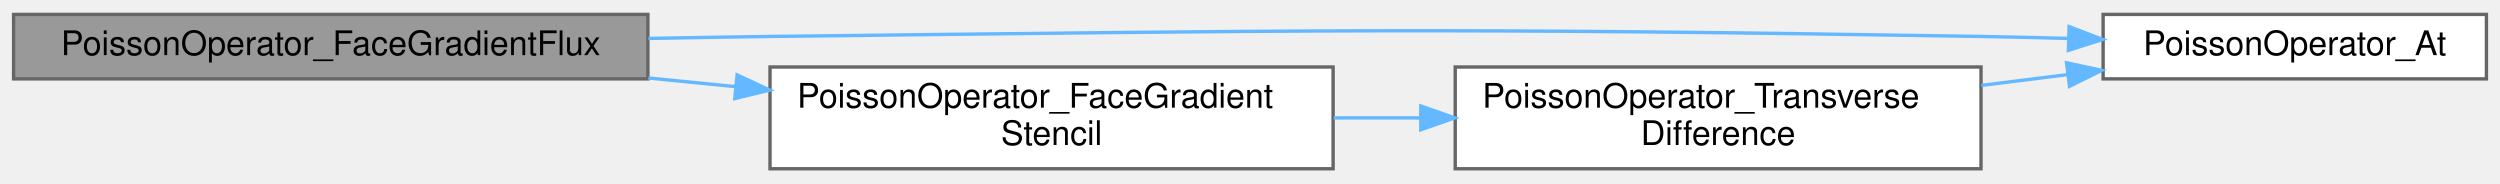
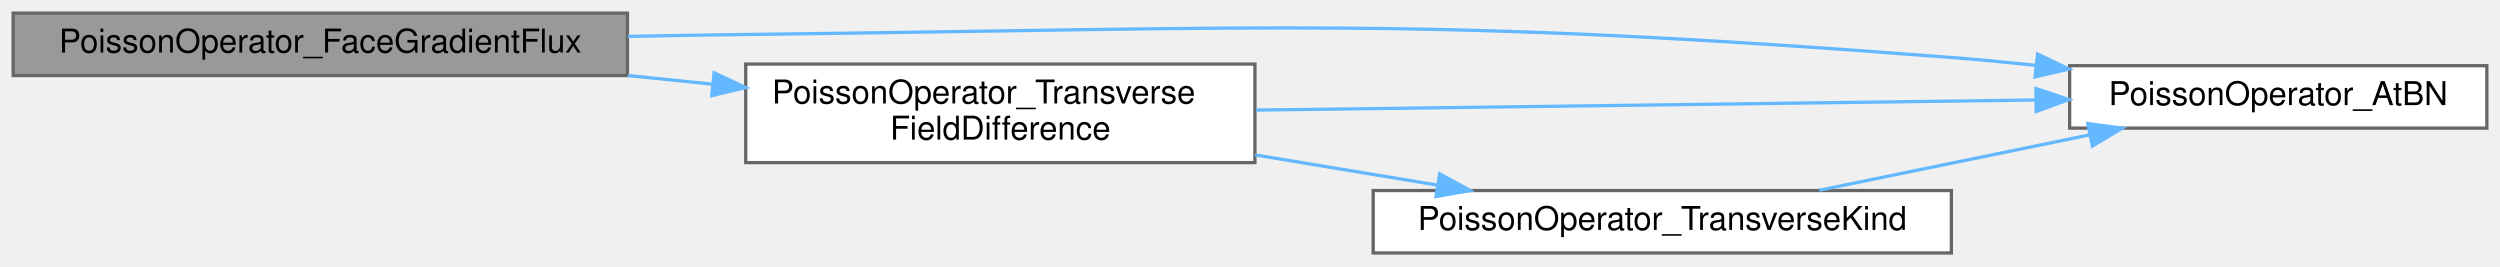
- <svg xmlns="http://www.w3.org/2000/svg" xmlns:xlink="http://www.w3.org/1999/xlink" width="737pt" height="54pt" viewBox="0.00 0.00 737.00 53.50">
-   <g id="graph0" class="graph" transform="scale(1 1) rotate(0) translate(4 49.5)">
+ <svg xmlns="http://www.w3.org/2000/svg" xmlns:xlink="http://www.w3.org/1999/xlink" width="761pt" height="81pt" viewBox="0.00 0.00 761.00 81.00">
+   <g id="graph0" class="graph" transform="scale(1 1) rotate(0) translate(4 77)">
    <g id="Node000001" class="node">
      <g id="a_Node000001">
        <a xlink:title="Gradient flux of a cell-centred field through the face between cell c and c + e_n: sum_b g_nb D_b(fie...">
-           <polygon fill="#999999" stroke="#666666" points="187,-45.5 0,-45.5 0,-26.5 187,-26.5 187,-45.5" />
-           <text text-anchor="middle" x="93.5" y="-33.5" font-family="Helvetica,sans-Serif" font-size="10.00">PoissonOperator_FaceGradientFlux</text>
+           <polygon fill="#999999" stroke="#666666" points="187,-73 0,-73 0,-54 187,-54 187,-73" />
+           <text text-anchor="middle" x="93.5" y="-61" font-family="Helvetica,sans-Serif" font-size="10.00">PoissonOperator_FaceGradientFlux</text>
        </a>
      </g>
    </g>
    <g id="Node000002" class="node">
      <g id="a_Node000002">
-         <a xlink:href="poisson_8h.html#a78a4df762d23b49230e9fc5f902022f3" target="_top" xlink:title="Value of a cell-centred array at cell c displaced by d.">
-           <polygon fill="white" stroke="#666666" points="729,-45.5 616,-45.5 616,-26.5 729,-26.5 729,-45.5" />
-           <text text-anchor="middle" x="672.5" y="-33.5" font-family="Helvetica,sans-Serif" font-size="10.00">PoissonOperator_At</text>
+         <a xlink:href="poisson_8h.html#af076506575254678036d20e2a75c0788" target="_top" xlink:title="Value of a cell-centred array at c + p e_b + q e_n.">
+           <polygon fill="white" stroke="#666666" points="753,-57 626,-57 626,-38 753,-38 753,-57" />
+           <text text-anchor="middle" x="689.5" y="-45" font-family="Helvetica,sans-Serif" font-size="10.00">PoissonOperator_AtBN</text>
        </a>
      </g>
    </g>
    <g id="edge1_Node000001_Node000002" class="edge">
      <g id="a_edge1_Node000001_Node000002">
        <a xlink:title=" ">
-           <path fill="none" stroke="#63b8ff" d="M187.14,-38.42C199.21,-38.66 211.4,-38.86 223,-39 381.66,-40.85 421.35,-41.6 580,-39 588.34,-38.86 597.1,-38.66 605.77,-38.41" />
-           <polygon fill="#63b8ff" stroke="#63b8ff" points="605.97,-41.91 615.86,-38.12 605.76,-34.91 605.97,-41.91" />
+           <path fill="none" stroke="#63b8ff" d="M187.14,-65.92C199.21,-66.16 211.4,-66.36 223,-66.5 386.13,-68.4 427.34,-72.07 590,-59.5 598.33,-58.86 607.05,-58.03 615.69,-57.1" />
+           <polygon fill="#63b8ff" stroke="#63b8ff" points="616.24,-60.56 625.79,-55.98 615.47,-53.61 616.24,-60.56" />
        </a>
      </g>
    </g>
    <g id="Node000003" class="node">
      <g id="a_Node000003">
-         <a xlink:href="poisson_8h.html#af3ee8cef2d4f29ece350138551b61919" target="_top" xlink:title="Gathers the metric coefficients and transverse differences of the gradient flux through the face betw...">
-           <polygon fill="white" stroke="#666666" points="389,-30 223,-30 223,0 389,0 389,-30" />
-           <text text-anchor="start" x="231" y="-18" font-family="Helvetica,sans-Serif" font-size="10.00">PoissonOperator_FaceGradient</text>
-           <text text-anchor="middle" x="306" y="-7" font-family="Helvetica,sans-Serif" font-size="10.00">Stencil</text>
+         <a xlink:href="poisson_8h.html#a89cbe916f3ff48bef6b3e18880695be9" target="_top" xlink:title="Transverse difference of field along axis t at the face between cell c and c + e_n: (sum of the row-p...">
+           <polygon fill="white" stroke="#666666" points="378,-57.5 223,-57.5 223,-27.5 378,-27.5 378,-57.5" />
+           <text text-anchor="start" x="231" y="-45.5" font-family="Helvetica,sans-Serif" font-size="10.00">PoissonOperator_Transverse</text>
+           <text text-anchor="middle" x="300.5" y="-34.5" font-family="Helvetica,sans-Serif" font-size="10.00">FieldDifference</text>
        </a>
      </g>
    </g>
    <g id="edge2_Node000001_Node000003" class="edge">
      <g id="a_edge2_Node000001_Node000003">
        <a xlink:title=" ">
-           <path fill="none" stroke="#63b8ff" d="M187.13,-26.76C195.7,-25.9 204.37,-25.04 212.93,-24.19" />
-           <polygon fill="#63b8ff" stroke="#63b8ff" points="213.3,-27.67 222.91,-23.19 212.61,-20.7 213.3,-27.67" />
+           <path fill="none" stroke="#63b8ff" d="M187.1,-54.01C195.72,-53.13 204.43,-52.24 212.99,-51.36" />
+           <polygon fill="#63b8ff" stroke="#63b8ff" points="213.37,-54.84 222.96,-50.34 212.65,-47.88 213.37,-54.84" />
+         </a>
+       </g>
+     </g>
+     <g id="edge3_Node000003_Node000002" class="edge">
+       <g id="a_edge3_Node000003_Node000002">
+         <a xlink:title=" ">
+           <path fill="none" stroke="#63b8ff" d="M378.42,-43.49C447.4,-44.39 547.9,-45.68 615.61,-46.56" />
+           <polygon fill="#63b8ff" stroke="#63b8ff" points="615.73,-50.06 625.77,-46.69 615.82,-43.06 615.73,-50.06" />
        </a>
      </g>
    </g>
    <g id="Node000004" class="node">
      <g id="a_Node000004">
-         <a xlink:href="poisson_8h.html#a1a4aacfe295a5ced4eae0413fa9cebca" target="_top" xlink:title="Chooses the transverse difference along axis t at the face between cell c and c + e_n.">
-           <polygon fill="white" stroke="#666666" points="580,-30 425,-30 425,0 580,0 580,-30" />
-           <text text-anchor="start" x="433" y="-18" font-family="Helvetica,sans-Serif" font-size="10.00">PoissonOperator_Transverse</text>
-           <text text-anchor="middle" x="502.5" y="-7" font-family="Helvetica,sans-Serif" font-size="10.00">Difference</text>
+         <a xlink:href="poisson_8h.html#a45e2ca937a37e814a240769fe9c5c688" target="_top" xlink:title="Chooses the transverse stencil along axis t at the face between cell c and c + e_n.">
+           <polygon fill="white" stroke="#666666" points="590,-19 414,-19 414,0 590,0 590,-19" />
+           <text text-anchor="middle" x="502" y="-7" font-family="Helvetica,sans-Serif" font-size="10.00">PoissonOperator_TransverseKind</text>
        </a>
      </g>
    </g>
-     <g id="edge3_Node000003_Node000004" class="edge">
-       <g id="a_edge3_Node000003_Node000004">
+     <g id="edge4_Node000003_Node000004" class="edge">
+       <g id="a_edge4_Node000003_Node000004">
        <a xlink:title=" ">
-           <path fill="none" stroke="#63b8ff" d="M389.2,-15C397.61,-15 406.16,-15 414.61,-15" />
-           <polygon fill="#63b8ff" stroke="#63b8ff" points="414.85,-18.5 424.85,-15 414.85,-11.5 414.85,-18.5" />
+           <path fill="none" stroke="#63b8ff" d="M378.06,-29.84C396.25,-26.83 415.52,-23.64 433.29,-20.7" />
+           <polygon fill="#63b8ff" stroke="#63b8ff" points="434.25,-24.09 443.55,-19 433.11,-17.18 434.25,-24.09" />
        </a>
      </g>
    </g>
-     <g id="edge4_Node000004_Node000002" class="edge">
-       <g id="a_edge4_Node000004_Node000002">
+     <g id="edge5_Node000004_Node000002" class="edge">
+       <g id="a_edge5_Node000004_Node000002">
        <a xlink:title=" ">
-           <path fill="none" stroke="#63b8ff" d="M580.13,-24.58C588.62,-25.64 597.21,-26.71 605.55,-27.76" />
-           <polygon fill="#63b8ff" stroke="#63b8ff" points="605.22,-31.24 615.58,-29.01 606.09,-24.3 605.22,-31.24" />
+           <path fill="none" stroke="#63b8ff" d="M549.81,-19.09C574.84,-24.22 605.84,-30.57 632.18,-35.96" />
+           <polygon fill="#63b8ff" stroke="#63b8ff" points="631.53,-39.4 642.03,-37.98 632.93,-32.54 631.53,-39.4" />
        </a>
      </g>
    </g>
  </g>
</svg>
